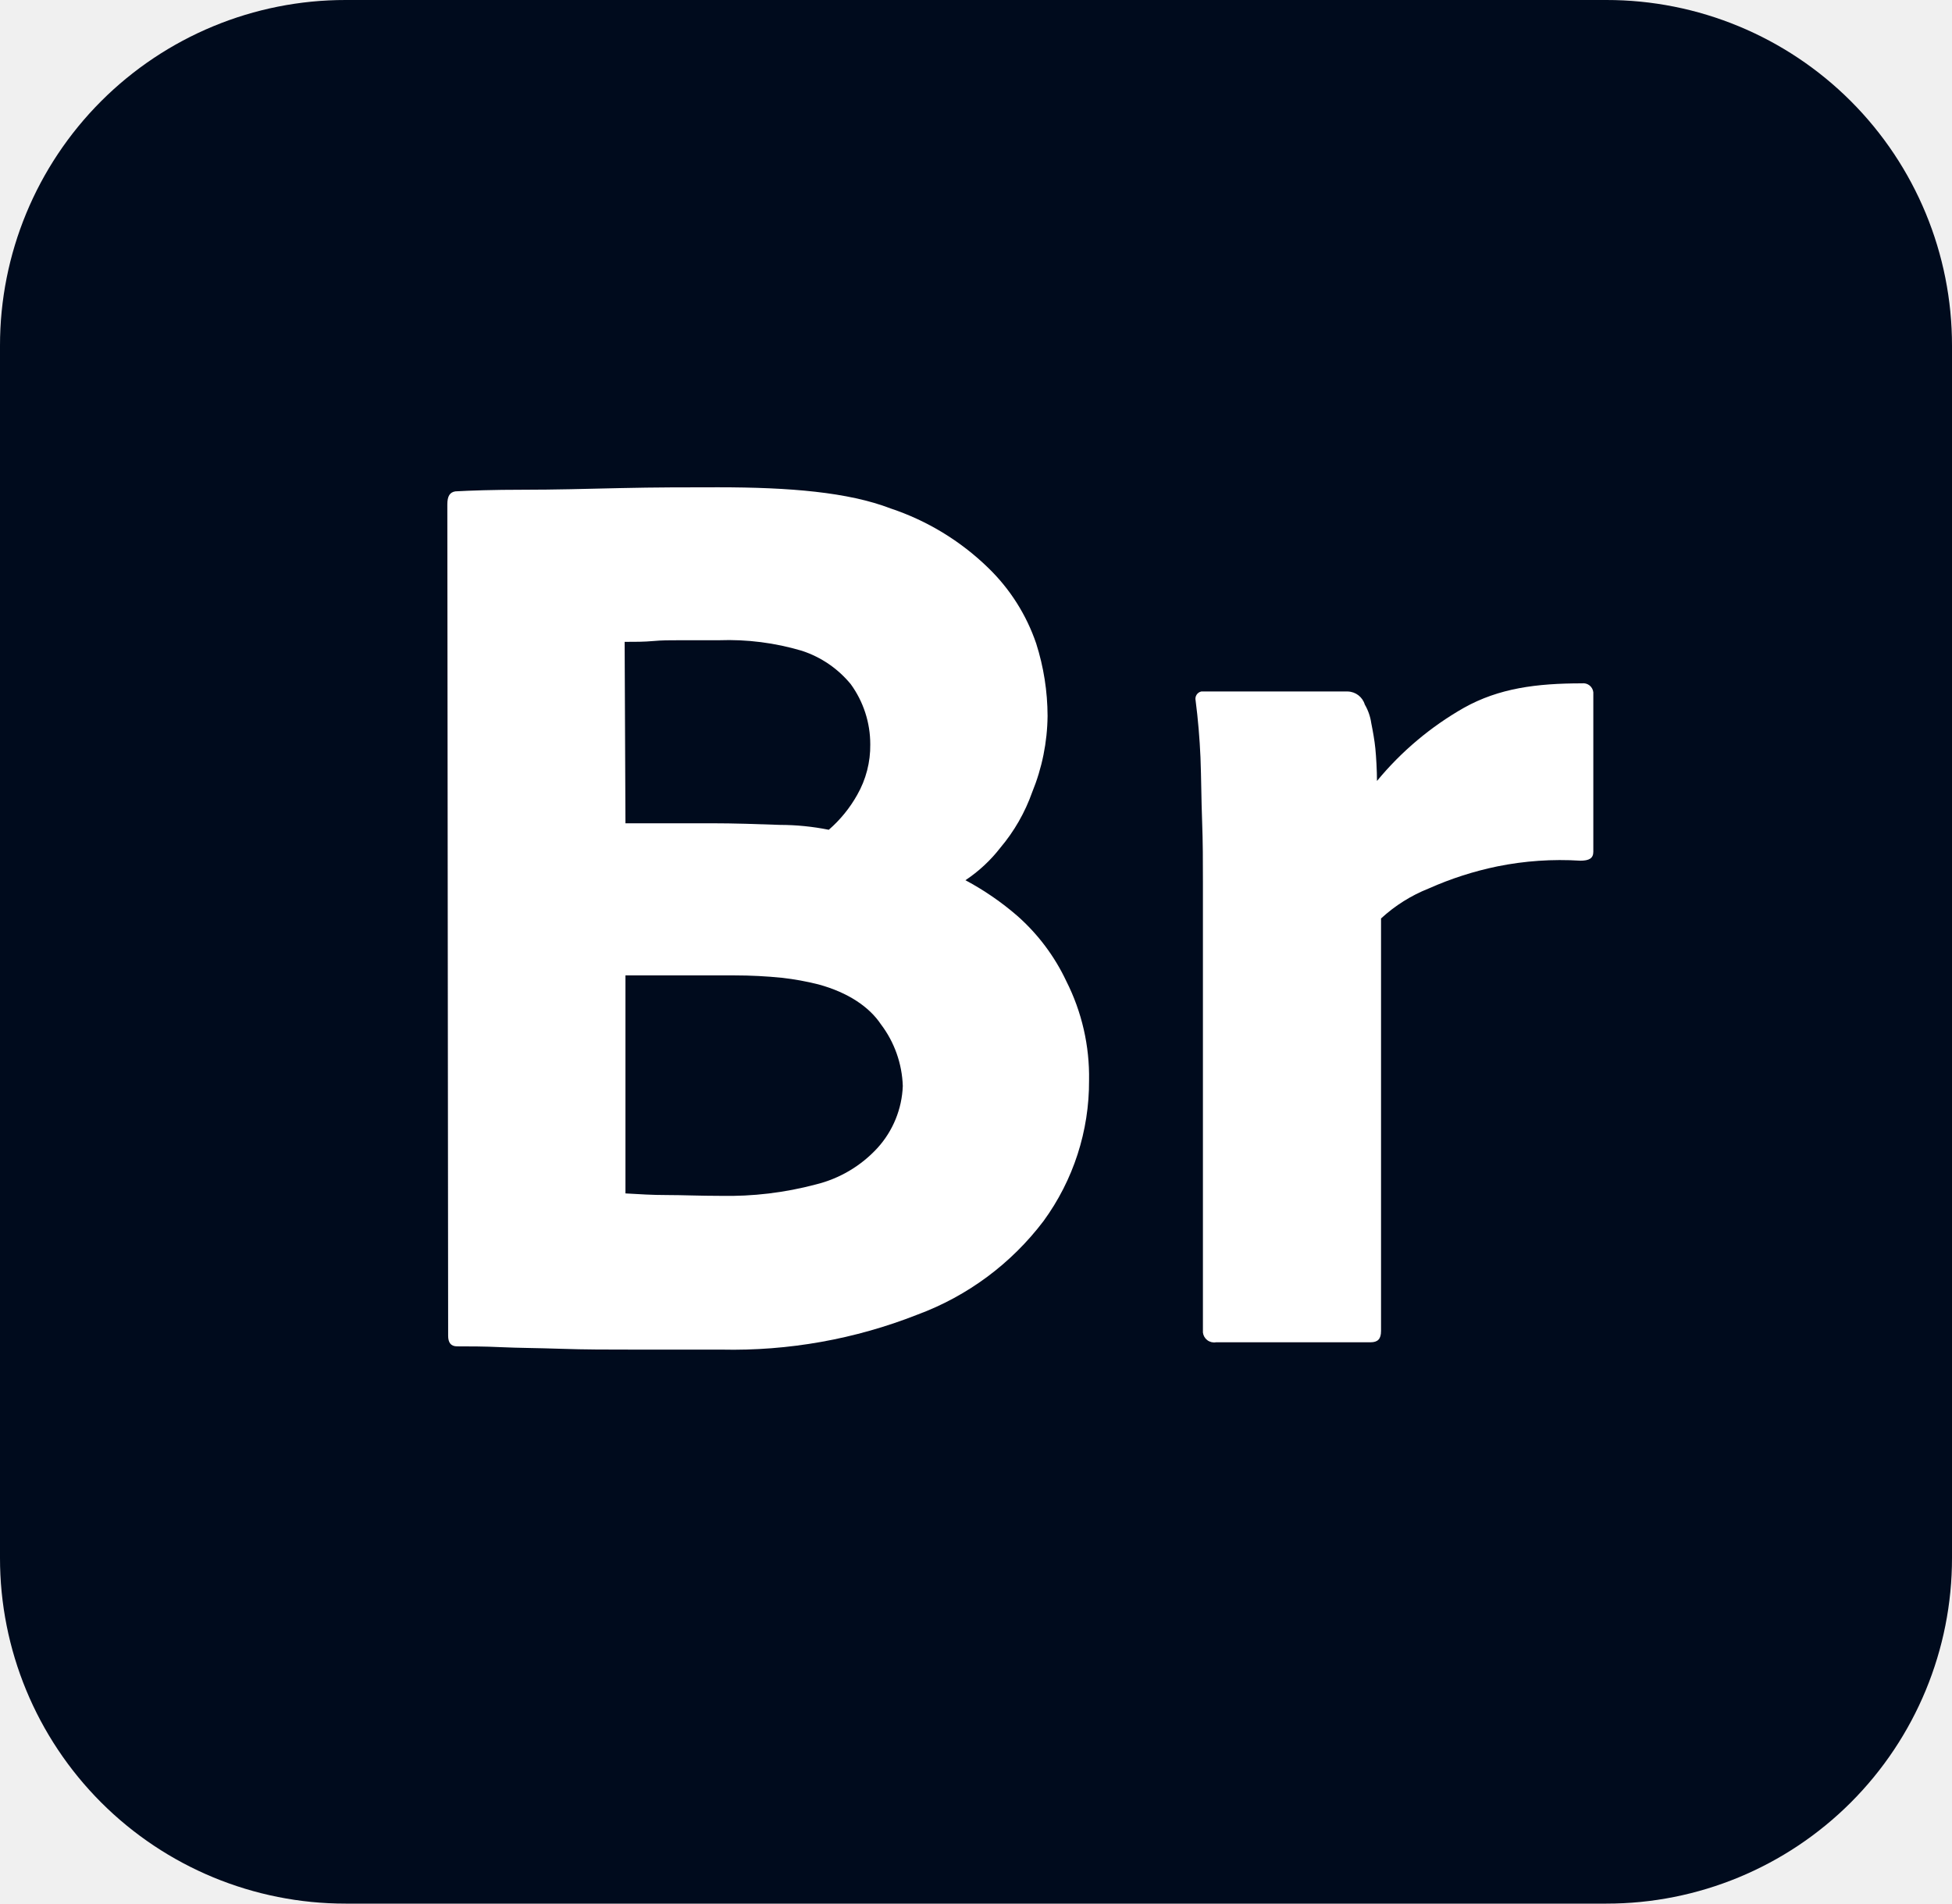
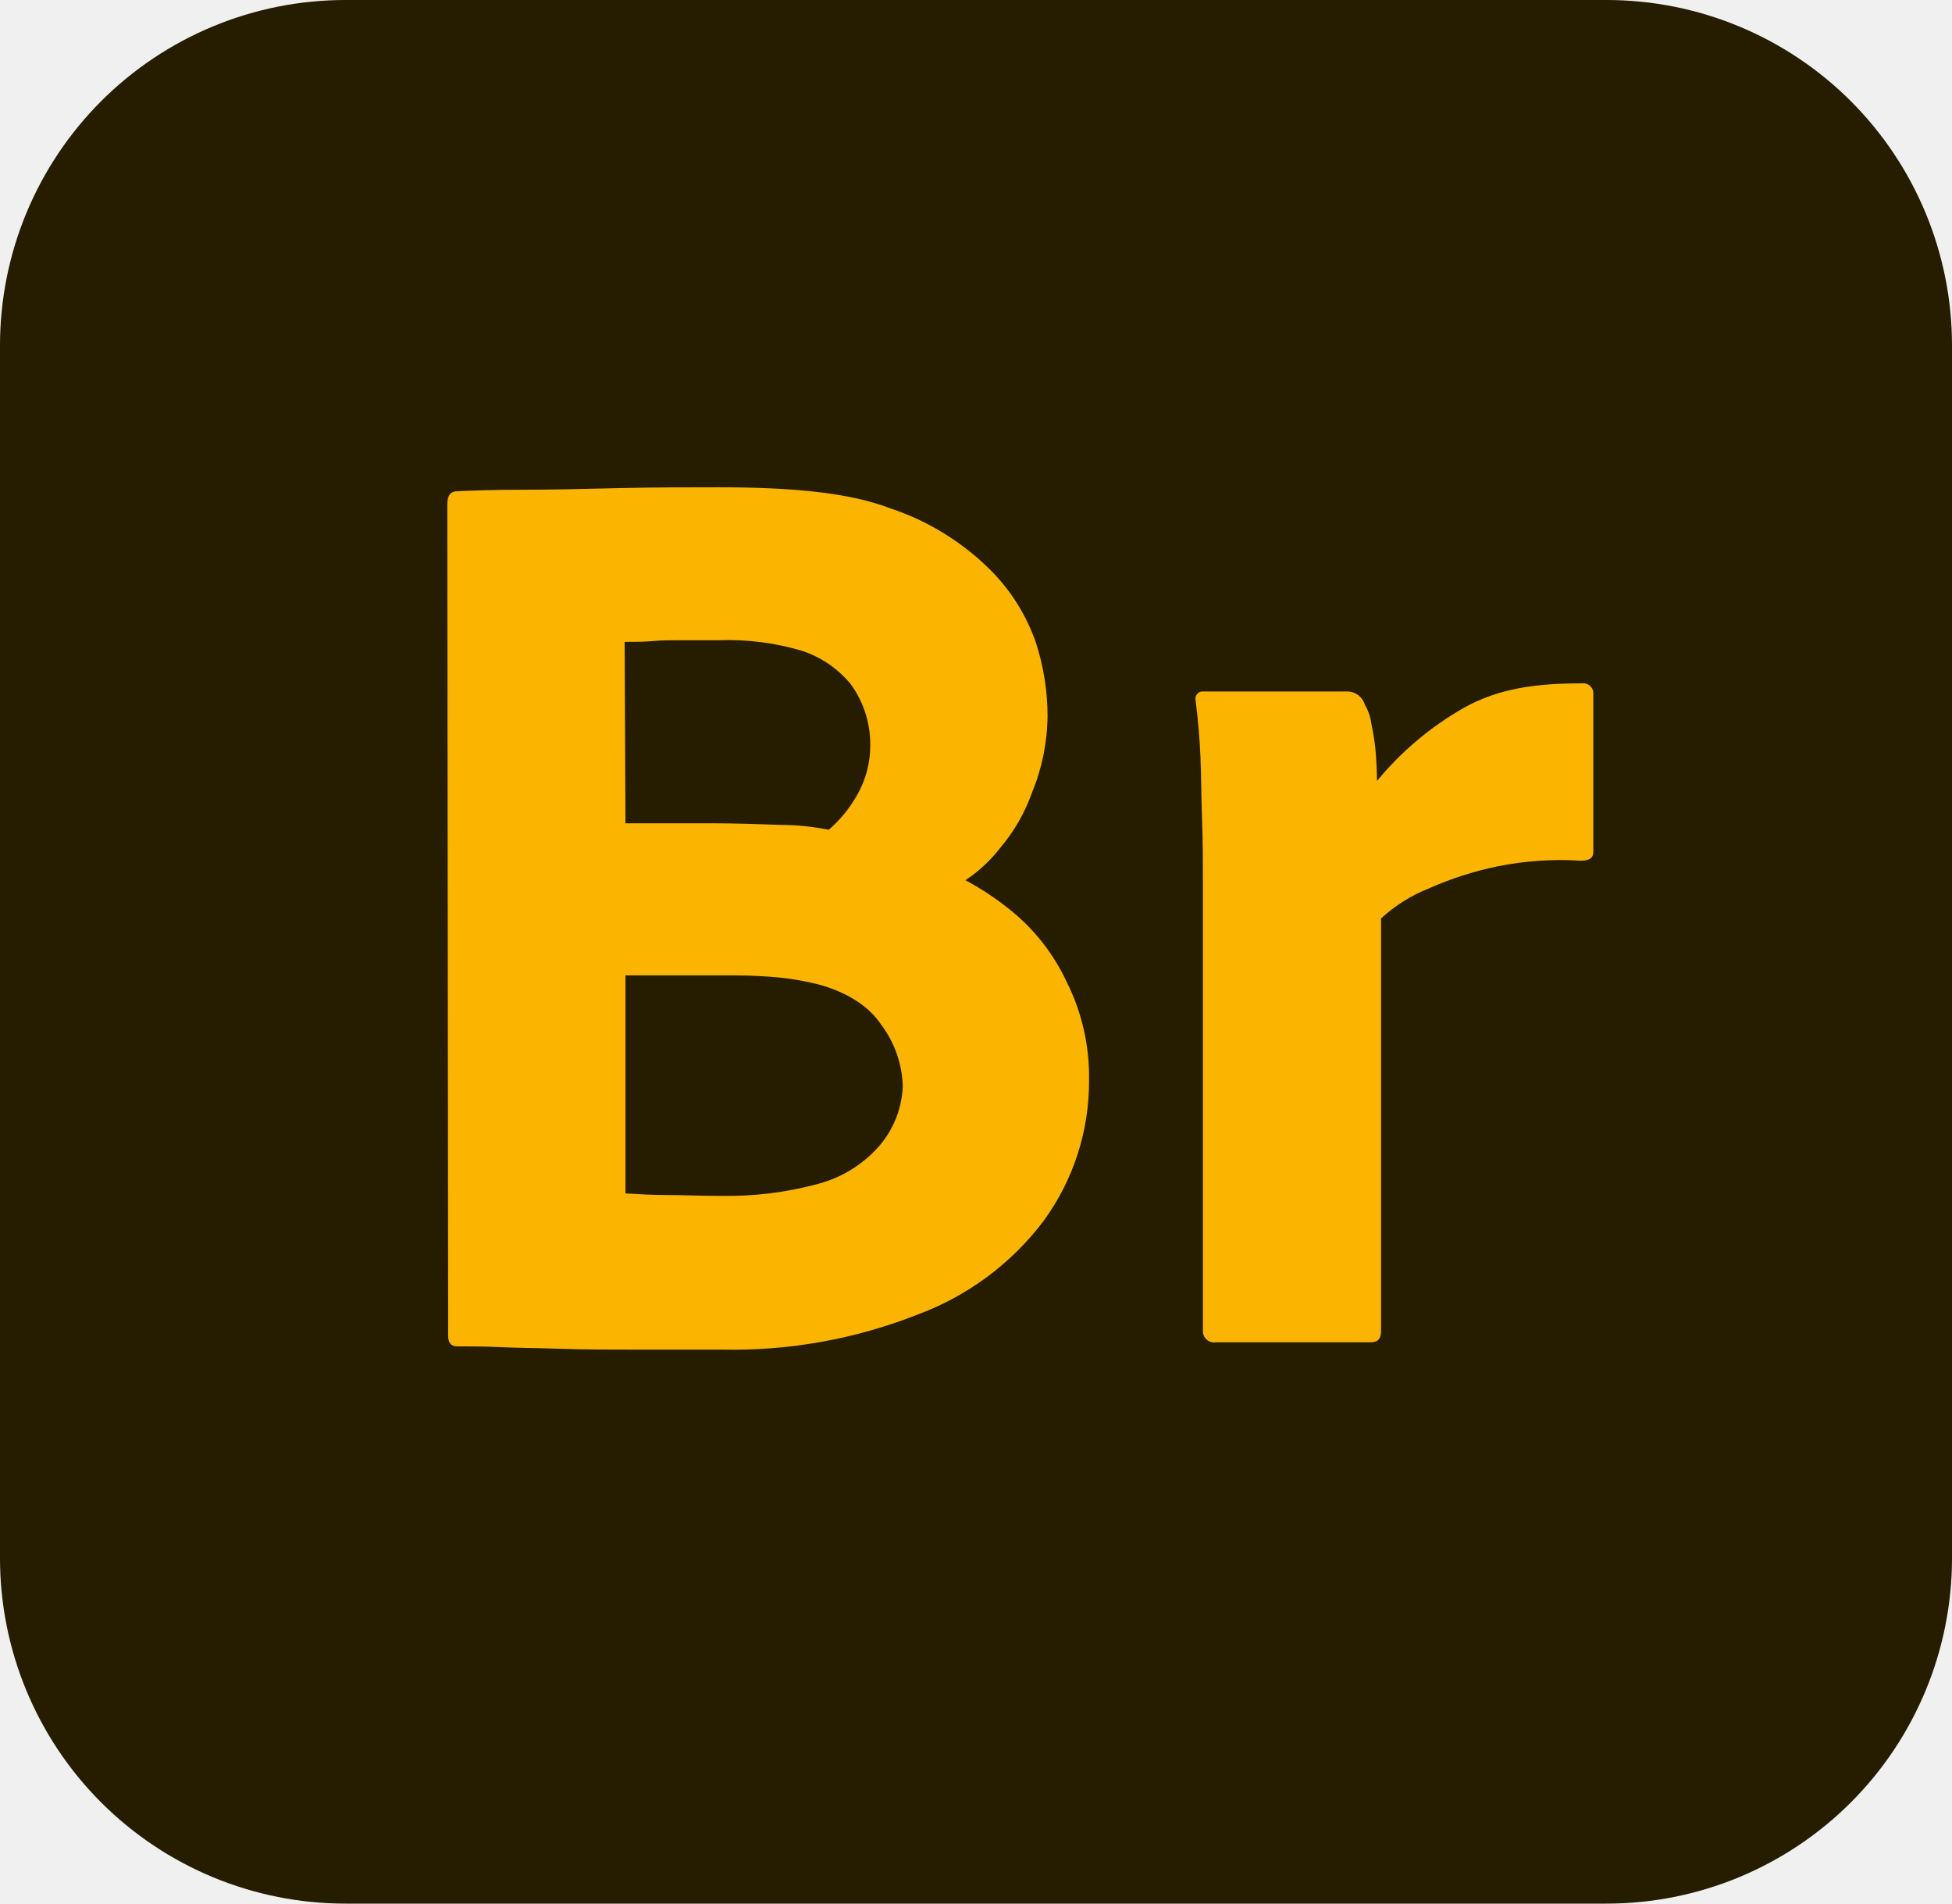
<svg xmlns="http://www.w3.org/2000/svg" viewBox="0 0 240 234">
  <defs>
    <style>
            .cls-1 {
-                 fill: #000b1d;
+                 fill: #261c00;
            }

            .cls-2 {
-                 fill: #fff;
+                 fill: #fbb500;
            }
        </style>
  </defs>
  <g id="Layer_2" data-name="Layer 2">
    <g id="Layer_1-2" data-name="Layer 1">
      <path class="cls-1" d="M42.5,0h155A42.46,42.46,0,0,1,240,42.5v149A42.46,42.46,0,0,1,197.5,234H42.5A42.46,42.46,0,0,1,0,191.5V42.5A42.46,42.46,0,0,1,42.5,0Z" />
      <path class="cls-2" d="M55.1,164.2,55,62c0-1,.3-1.5,1-1.6,1.8-.1,4.6-.2,8.4-.2s7.4-.1,11.8-.2,8.4-.1,12.1-.1c8.8,0,16,.6,21.2,2.6a31.48,31.48,0,0,1,12,7.3,23.45,23.45,0,0,1,5.9,9.3,29.58,29.58,0,0,1,1.4,8.9,25.44,25.44,0,0,1-1.9,9.4,21.9,21.9,0,0,1-3.9,6.8,18.12,18.12,0,0,1-4.3,4,34.66,34.66,0,0,1,6.4,4.4,24.76,24.76,0,0,1,6,8,26,26,0,0,1,2.8,12.2,29.06,29.06,0,0,1-5.6,17.3,34.41,34.41,0,0,1-15.5,11.5,62,62,0,0,1-24.1,4.3H78.1c-3.4,0-6.2,0-9.1-.1s-5.3-.1-7.4-.2-3.9-.1-5.4-.1C55.4,165.5,55.1,165,55.1,164.2ZM76.8,78.9l.1,22.3H87.4c2.9,0,5.7.1,8.5.2a30.52,30.52,0,0,1,6,.6,16.12,16.12,0,0,0,3.5-4.3,12.2,12.2,0,0,0,1.6-6.2,12.57,12.57,0,0,0-2.4-7.4,13,13,0,0,0-6-4.1,31.78,31.78,0,0,0-10.2-1.3H83.7c-1.4,0-2.3,0-3.4.1S78.1,78.9,76.8,78.9Zm.1,41v26.8c1.8.1,3.2.2,5.1.2s4,.1,6.6.1a42.13,42.13,0,0,0,11.7-1.4,15.19,15.19,0,0,0,7.6-4.5,12,12,0,0,0,3.1-7.6,13.26,13.26,0,0,0-2.7-7.6c-1.4-2.1-4-3.9-7.7-4.9a33.92,33.92,0,0,0-4.4-.8,58.28,58.28,0,0,0-5.9-.3Z" />
      <path class="cls-2" d="M148.2,85h17.5a2.25,2.25,0,0,1,2.1,1.6,6.31,6.31,0,0,1,.8,2.3c.2,1,.4,2.1.5,3.1s.2,2.7.2,4A38.58,38.58,0,0,1,180,87c4.3-2.4,8.9-3,14.5-3a1.24,1.24,0,0,1,1.4,1.1v19.6c0,.8-.5,1.1-1.6,1.1a39,39,0,0,0-10.2.7,41.15,41.15,0,0,0-8.4,2.7,19,19,0,0,0-5.9,3.7v50.7c0,1-.4,1.4-1.3,1.4h-19a1.38,1.38,0,0,1-1.6-1.2V108.4c0-2.4,0-4.9-.1-7.5s-.1-5.2-.2-7.8c-.1-2.3-.3-4.7-.6-7a.92.92,0,0,1,.7-1.1Z" />
    </g>
  </g>
</svg>
